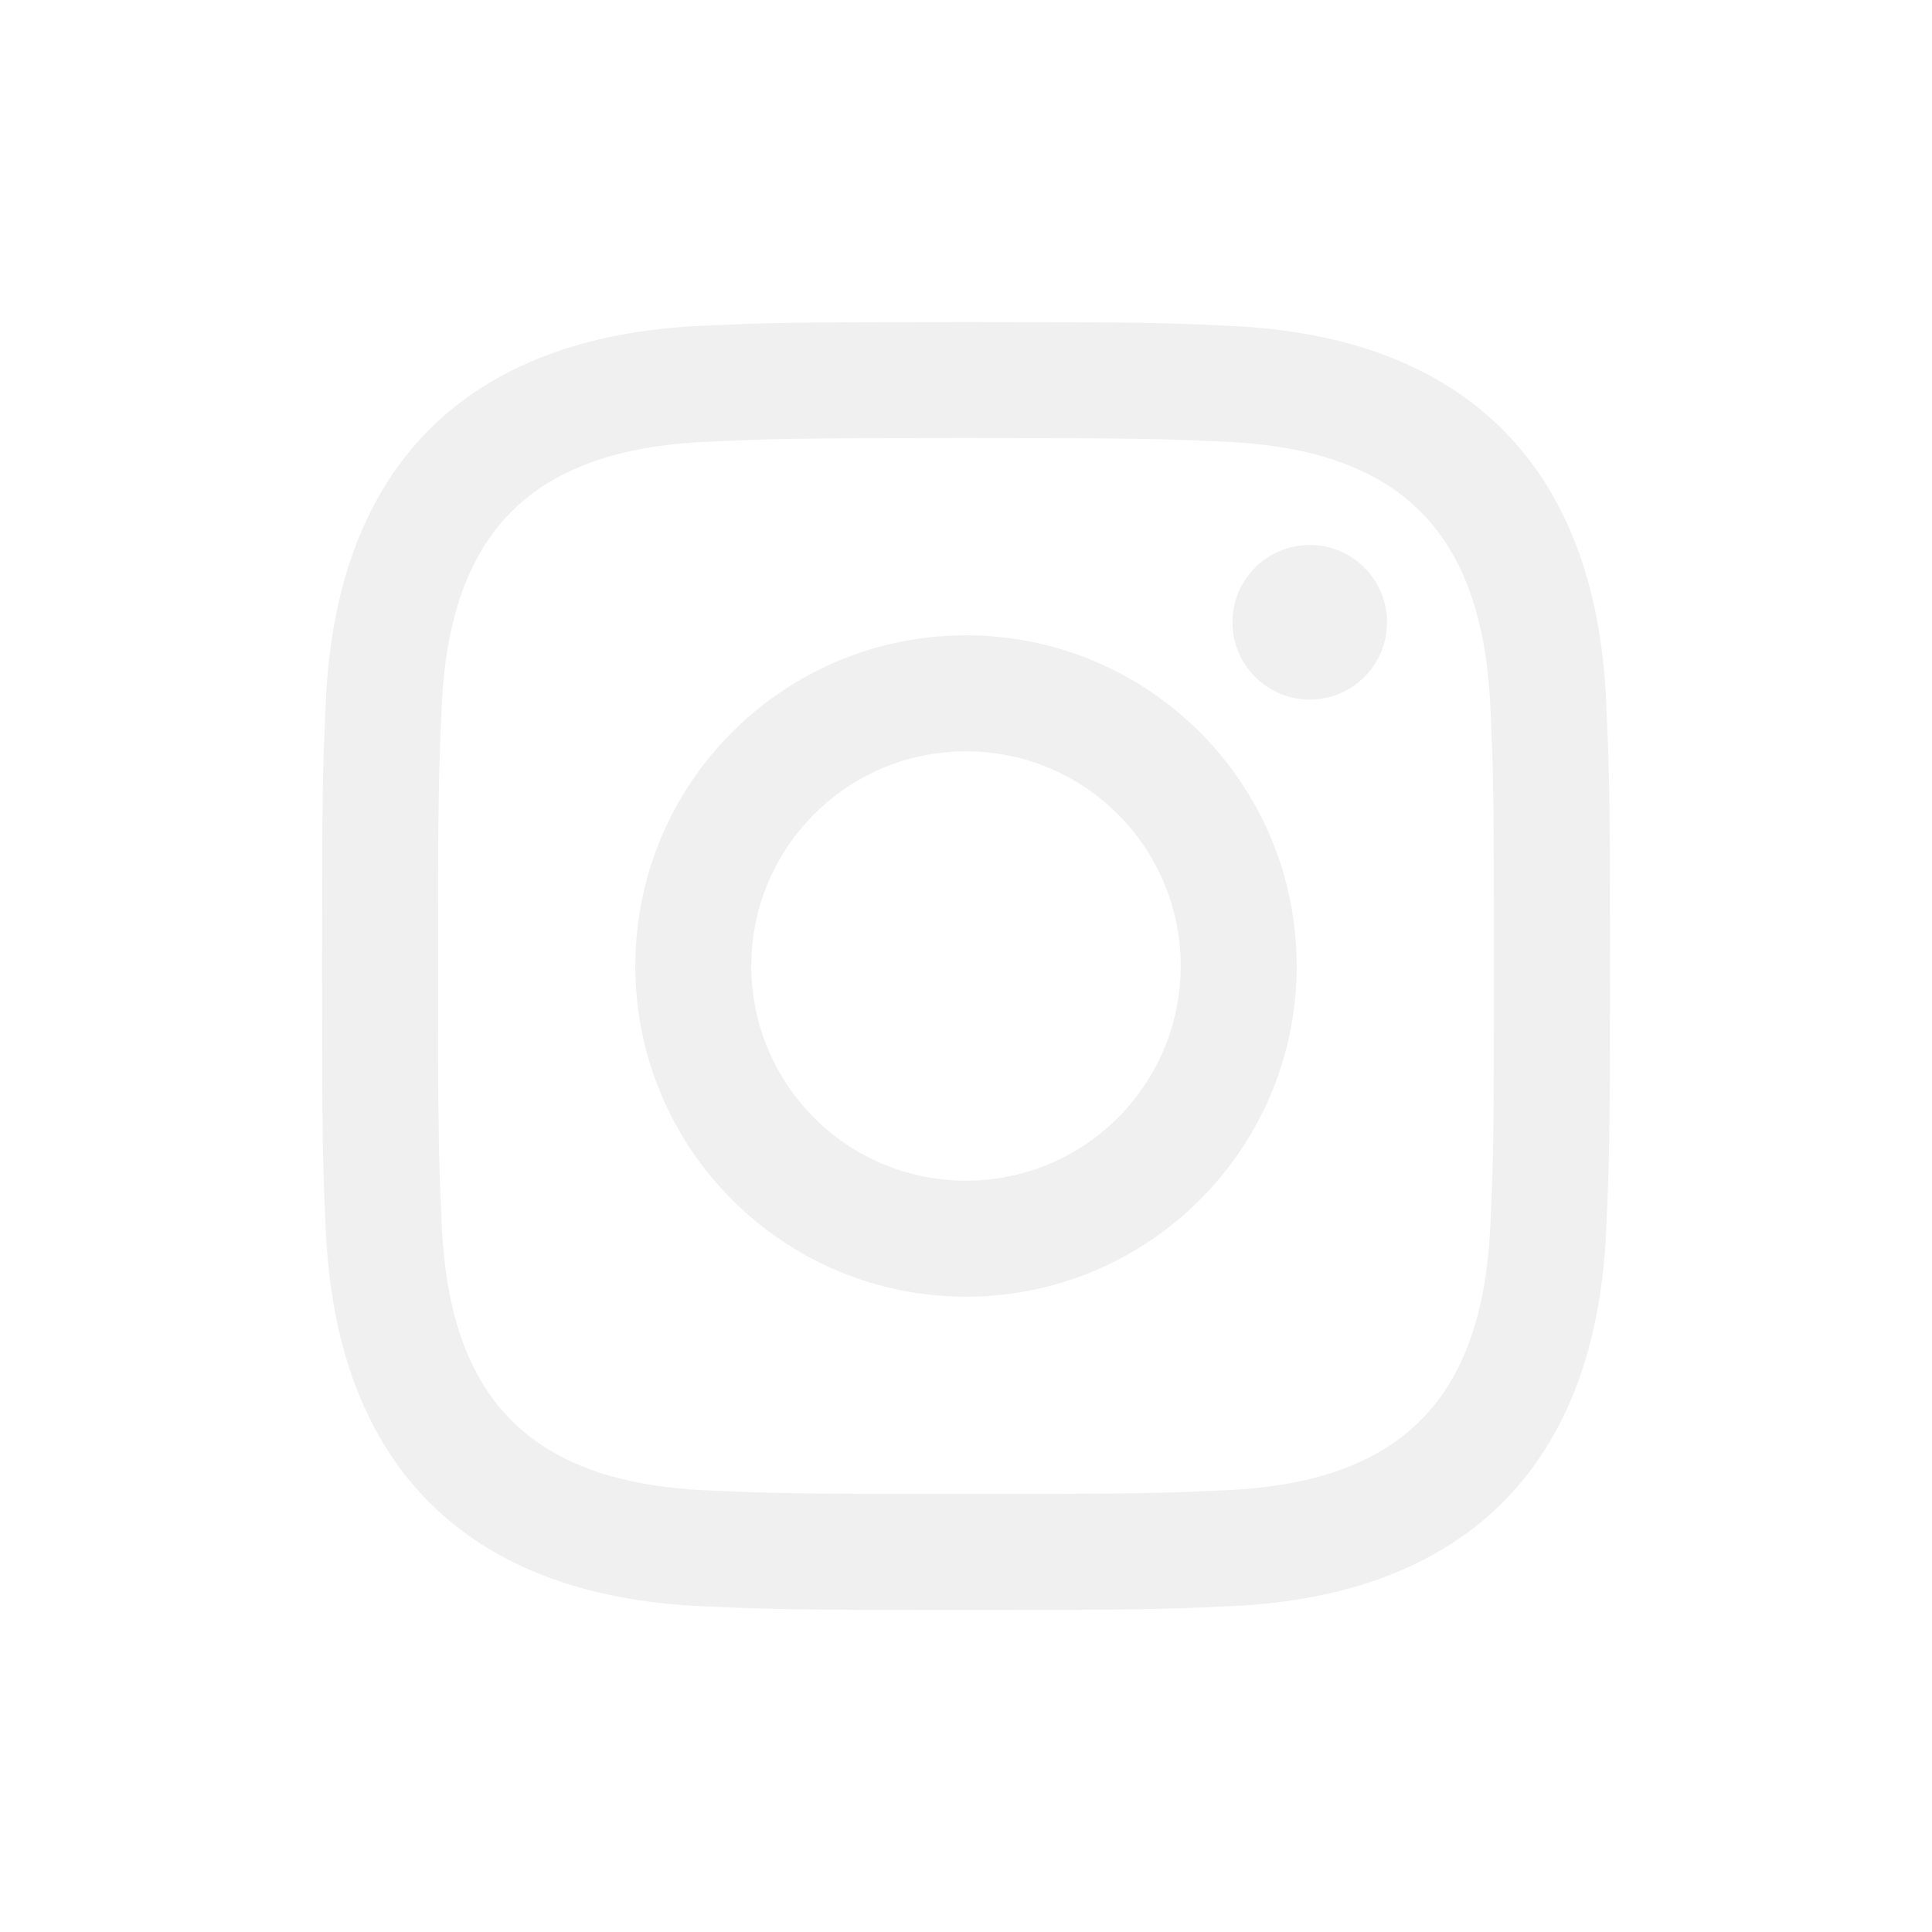
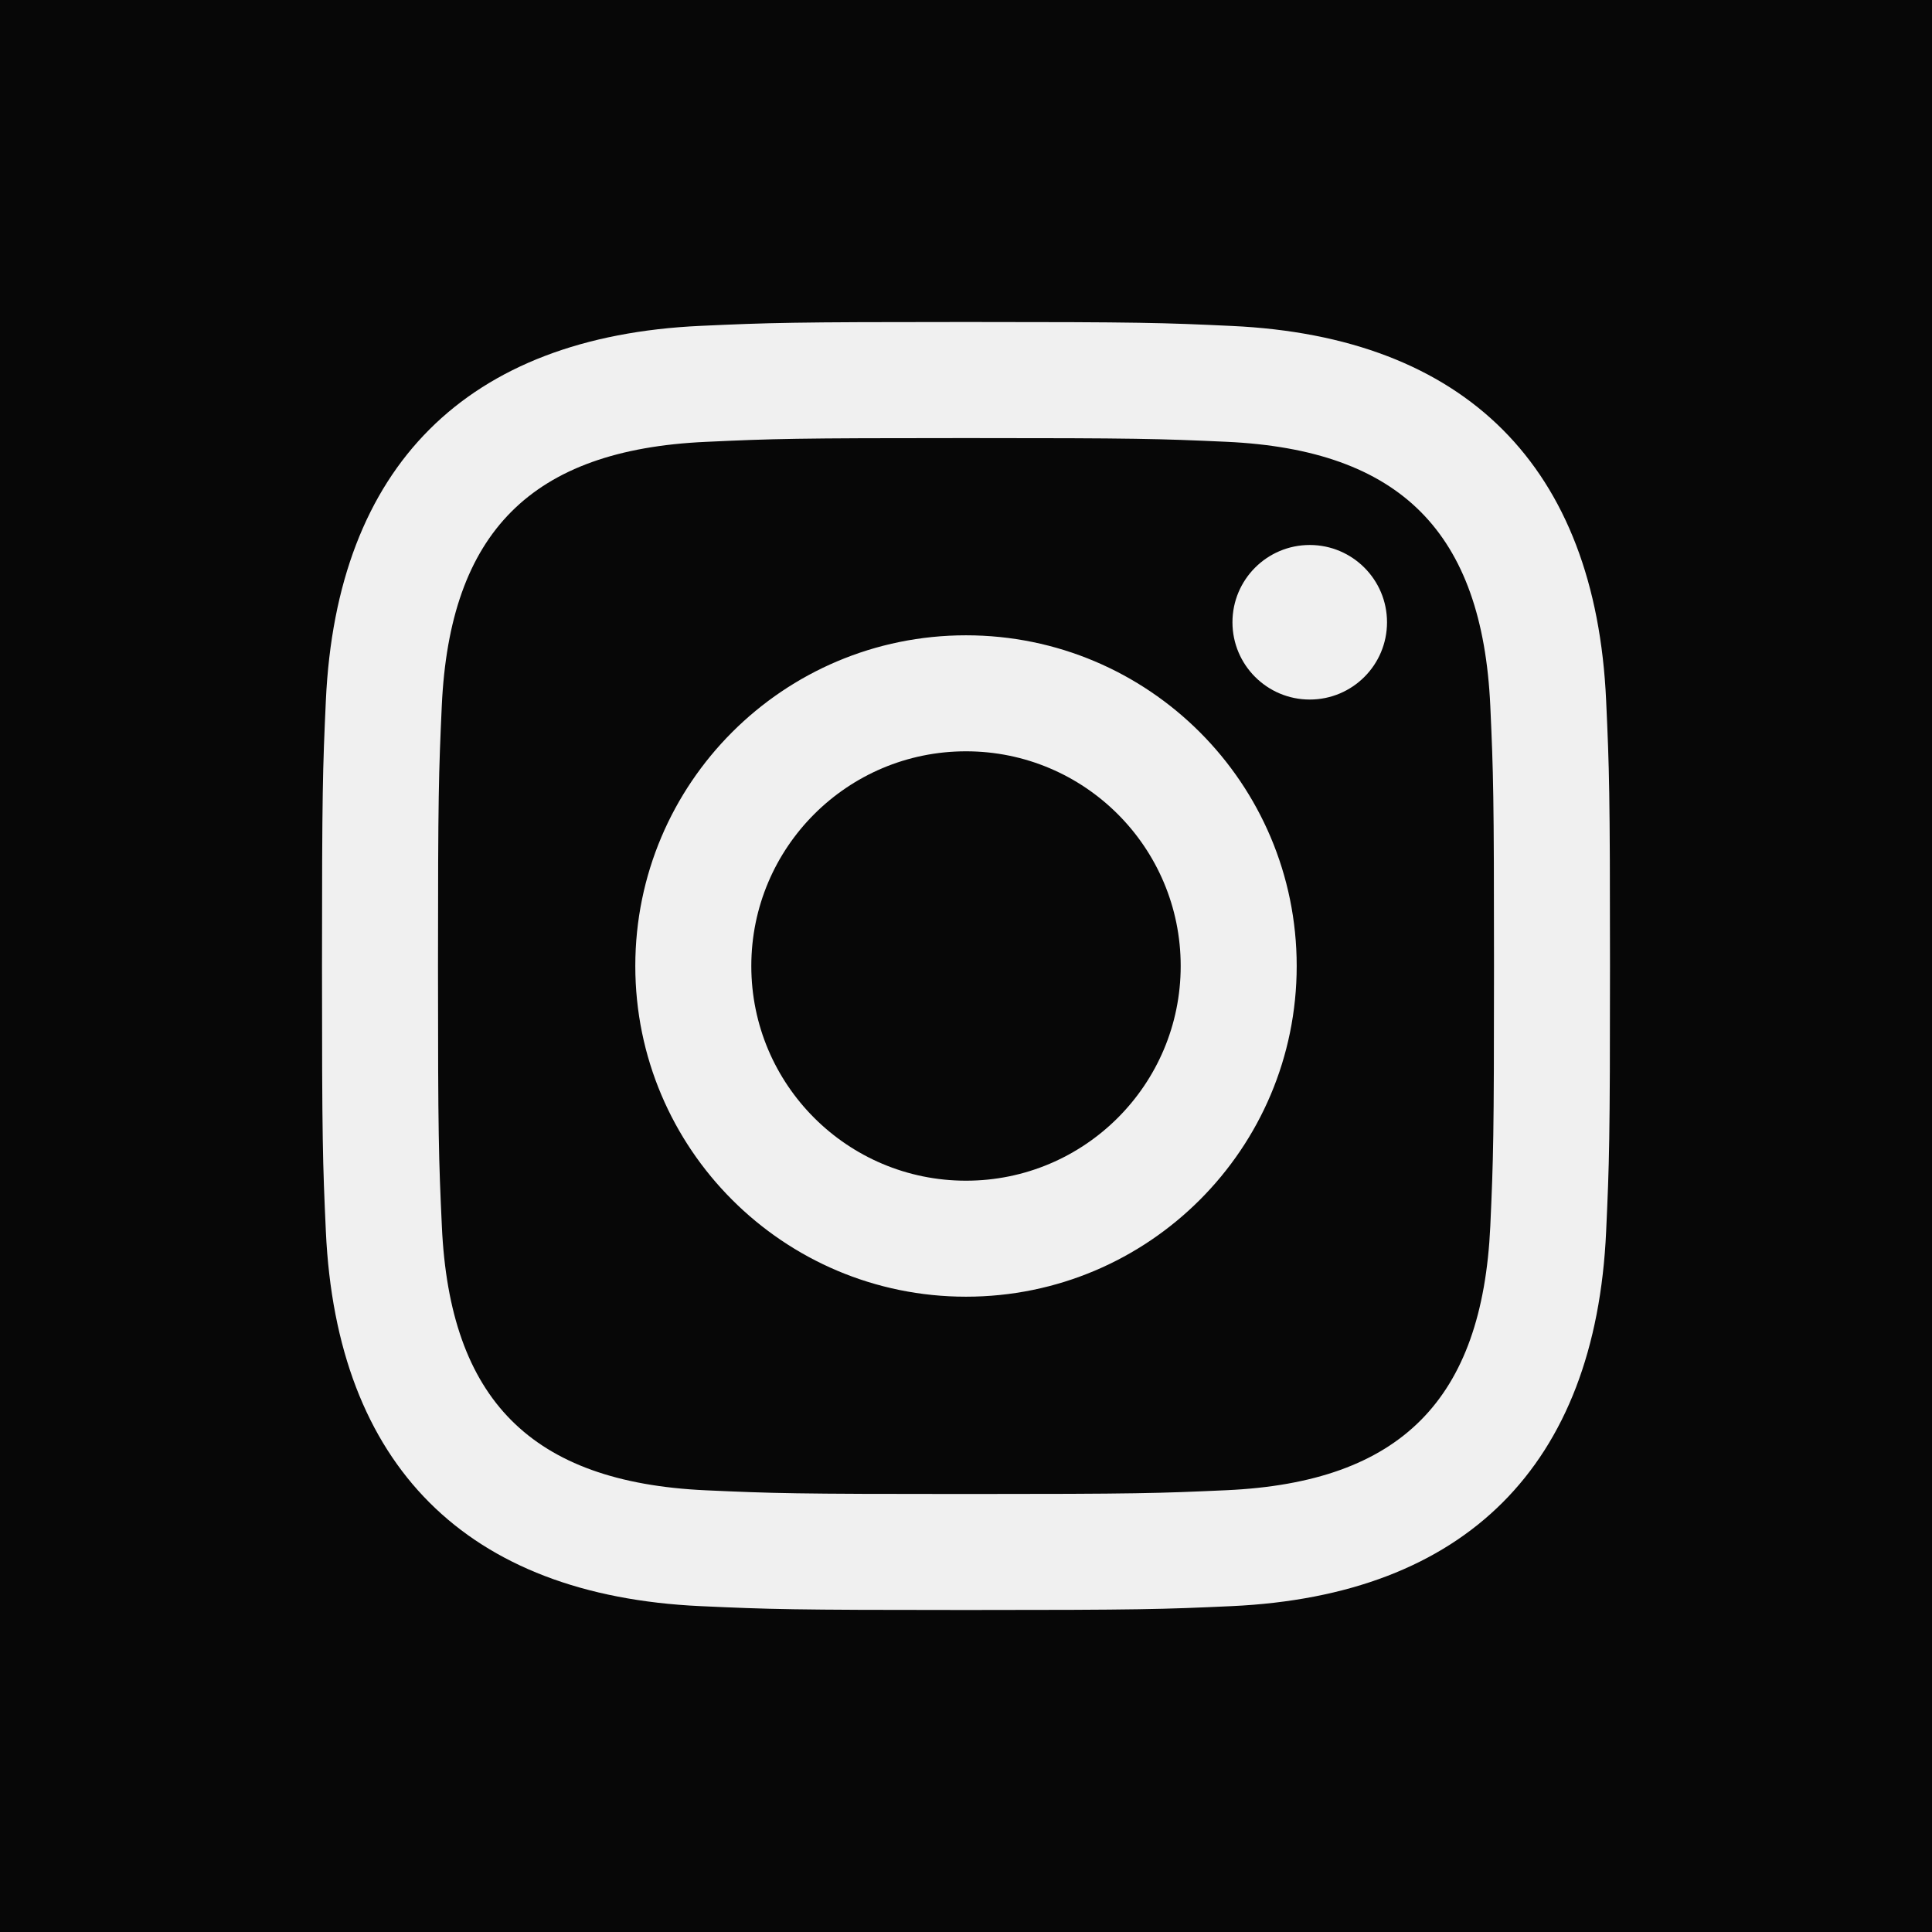
- <svg xmlns="http://www.w3.org/2000/svg" fill="#ffffff" width="24" height="24" viewBox="0 0 24 24">
+ <svg xmlns="http://www.w3.org/2000/svg" fill="#070707" width="24" height="24" viewBox="0 0 24 24">
  <path d="M14.667 12c0 1.473-1.194 2.667-2.667 2.667-1.473 0-2.667-1.193-2.667-2.667 0-1.473 1.194-2.667 2.667-2.667 1.473 0 2.667 1.194 2.667 2.667zm3.846-3.232c.038.843.046 1.096.046 3.232s-.008 2.389-.046 3.233c-.1 2.15-1.109 3.181-3.279 3.279-.844.038-1.097.047-3.234.047-2.136 0-2.39-.008-3.232-.046-2.174-.099-3.181-1.132-3.279-3.279-.039-.845-.048-1.098-.048-3.234s.009-2.389.047-3.232c.099-2.152 1.109-3.181 3.279-3.279.844-.039 1.097-.047 3.233-.047s2.39.008 3.233.046c2.168.099 3.18 1.128 3.28 3.28zm-2.405 3.232c0-2.269-1.84-4.108-4.108-4.108-2.269 0-4.108 1.839-4.108 4.108 0 2.269 1.84 4.108 4.108 4.108 2.269 0 4.108-1.839 4.108-4.108zm1.122-4.27c0-.53-.43-.96-.96-.96s-.96.43-.96.96.43.96.96.96c.531 0 .96-.43.96-.96zm6.77-7.73v24h-24v-24h24zm-4 12c0-2.172-.009-2.445-.048-3.298-.131-2.902-1.745-4.52-4.653-4.653-.854-.04-1.126-.049-3.299-.049s-2.444.009-3.298.048c-2.906.133-4.52 1.745-4.654 4.653-.039.854-.048 1.127-.048 3.299 0 2.173.009 2.445.048 3.298.134 2.906 1.746 4.521 4.654 4.654.854.039 1.125.048 3.298.048s2.445-.009 3.299-.048c2.902-.133 4.522-1.745 4.653-4.654.039-.853.048-1.125.048-3.298z" />
</svg>
